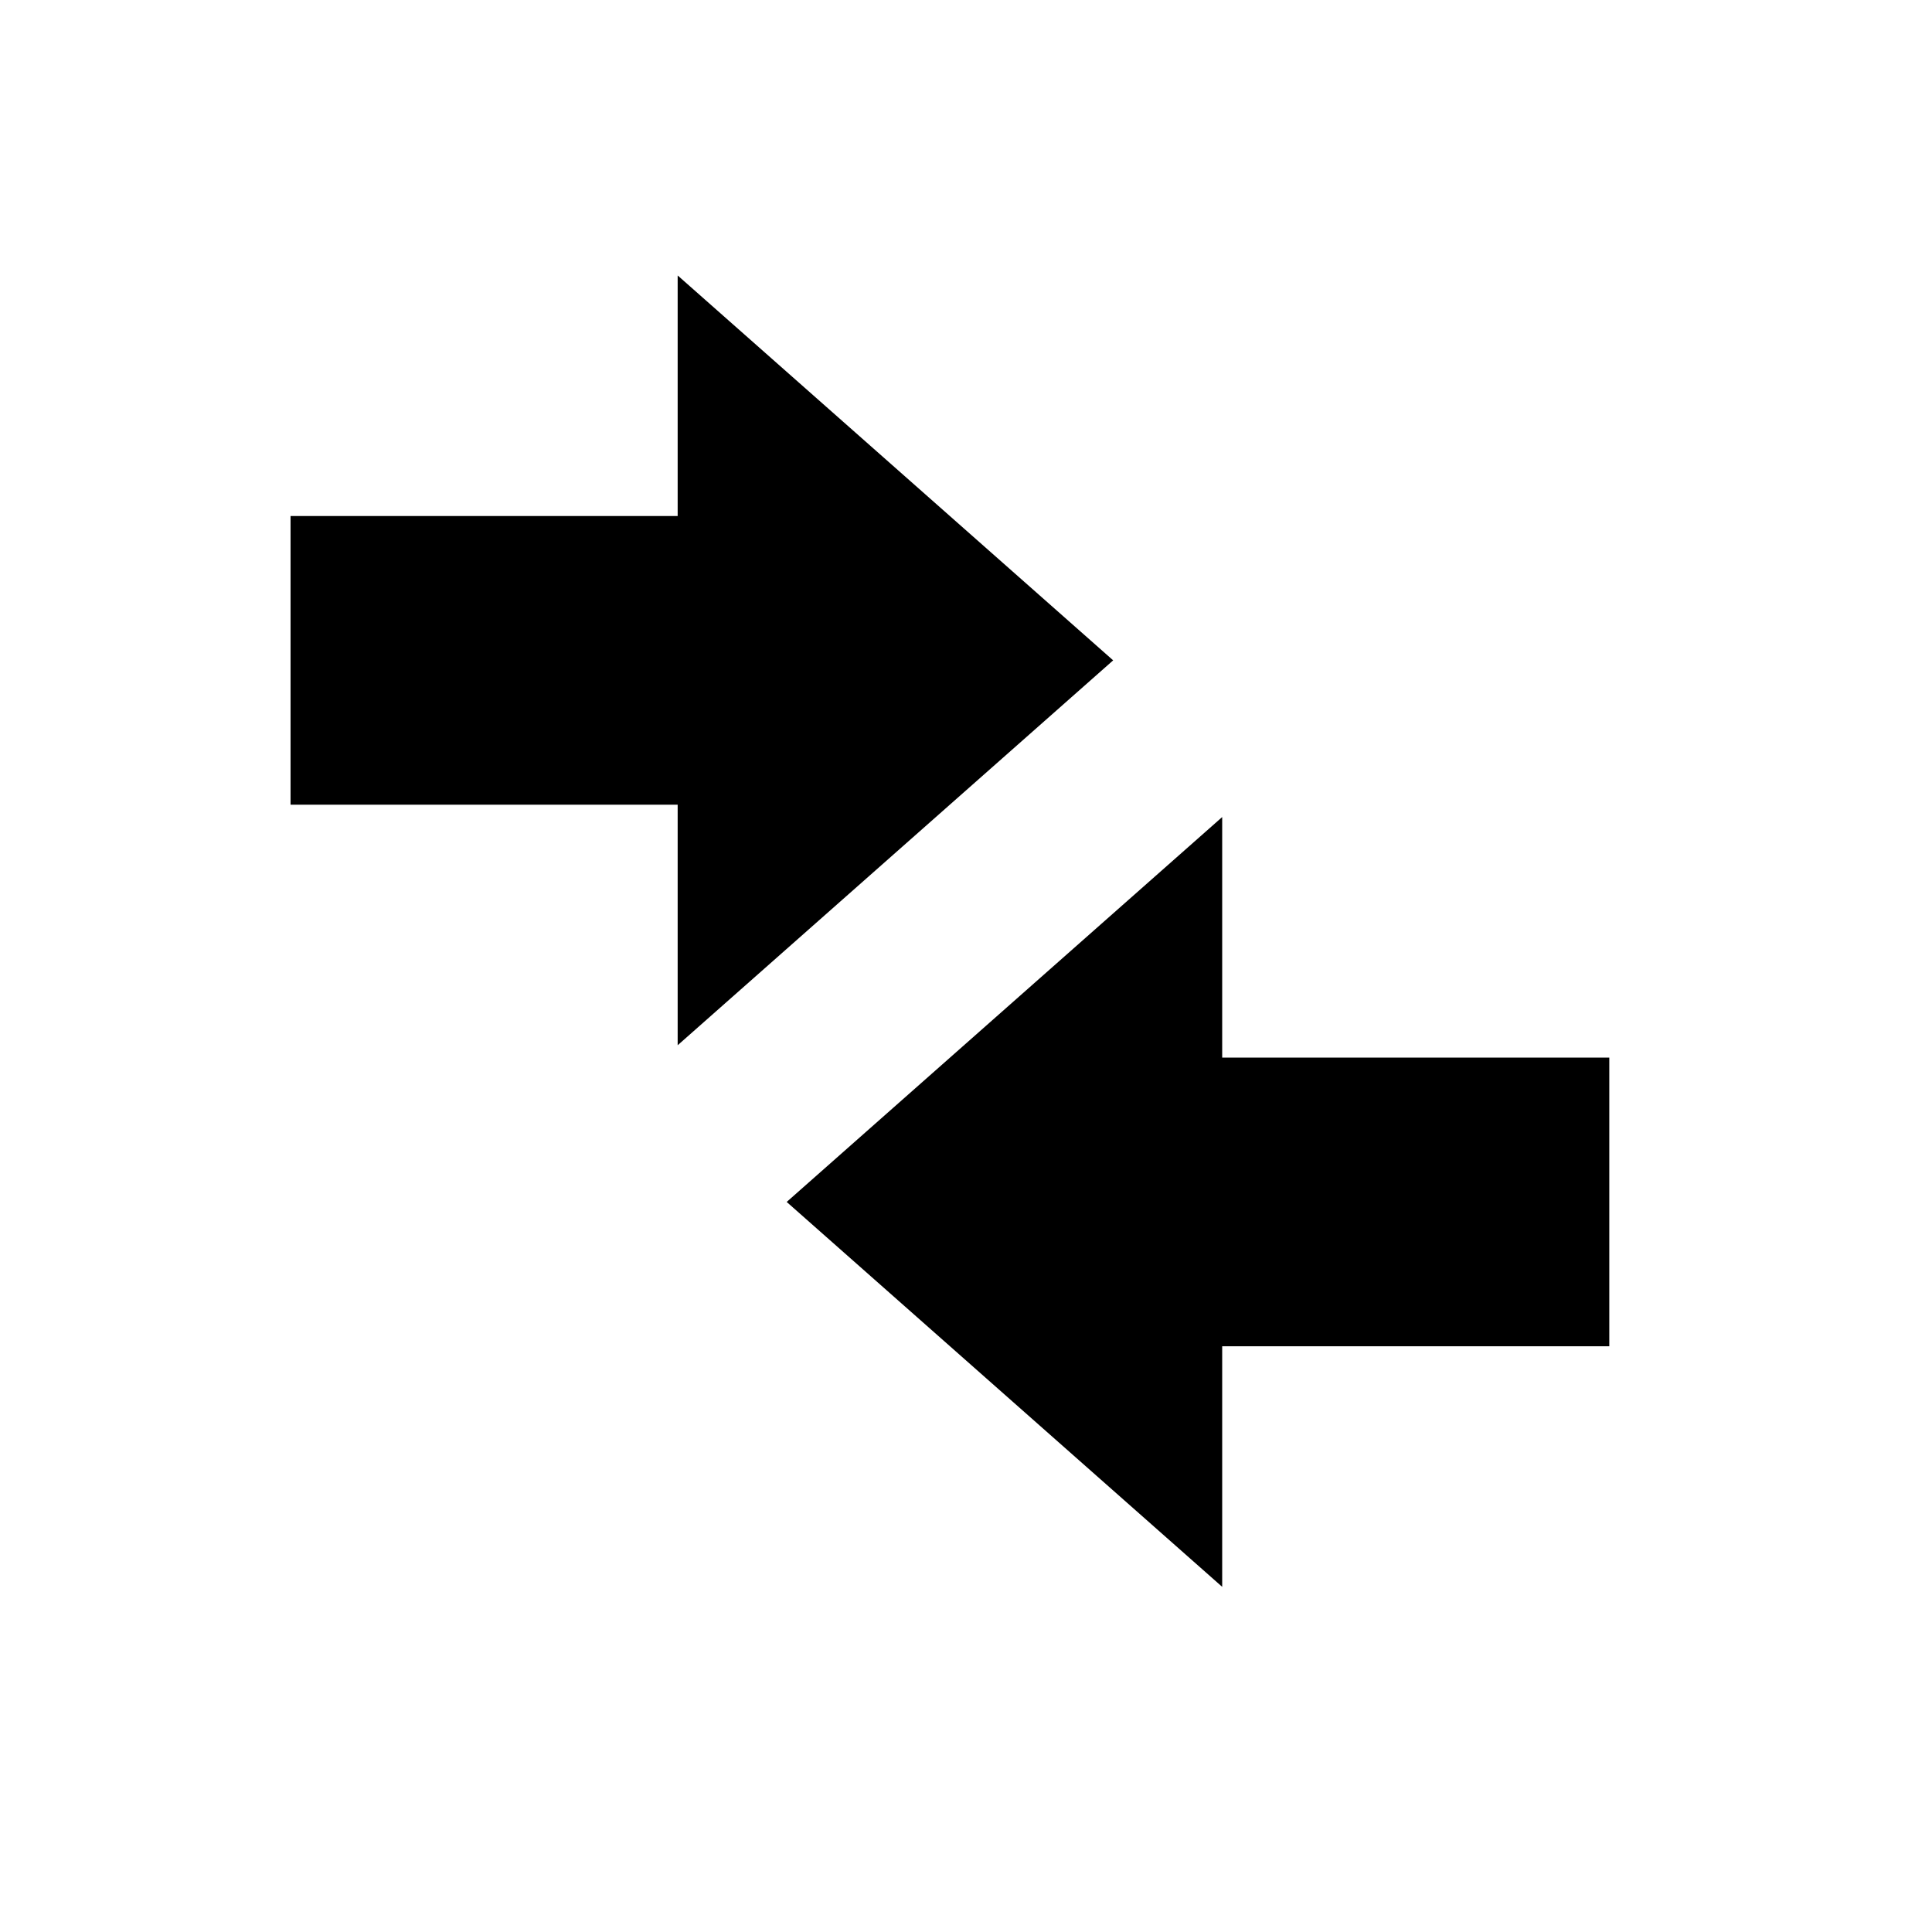
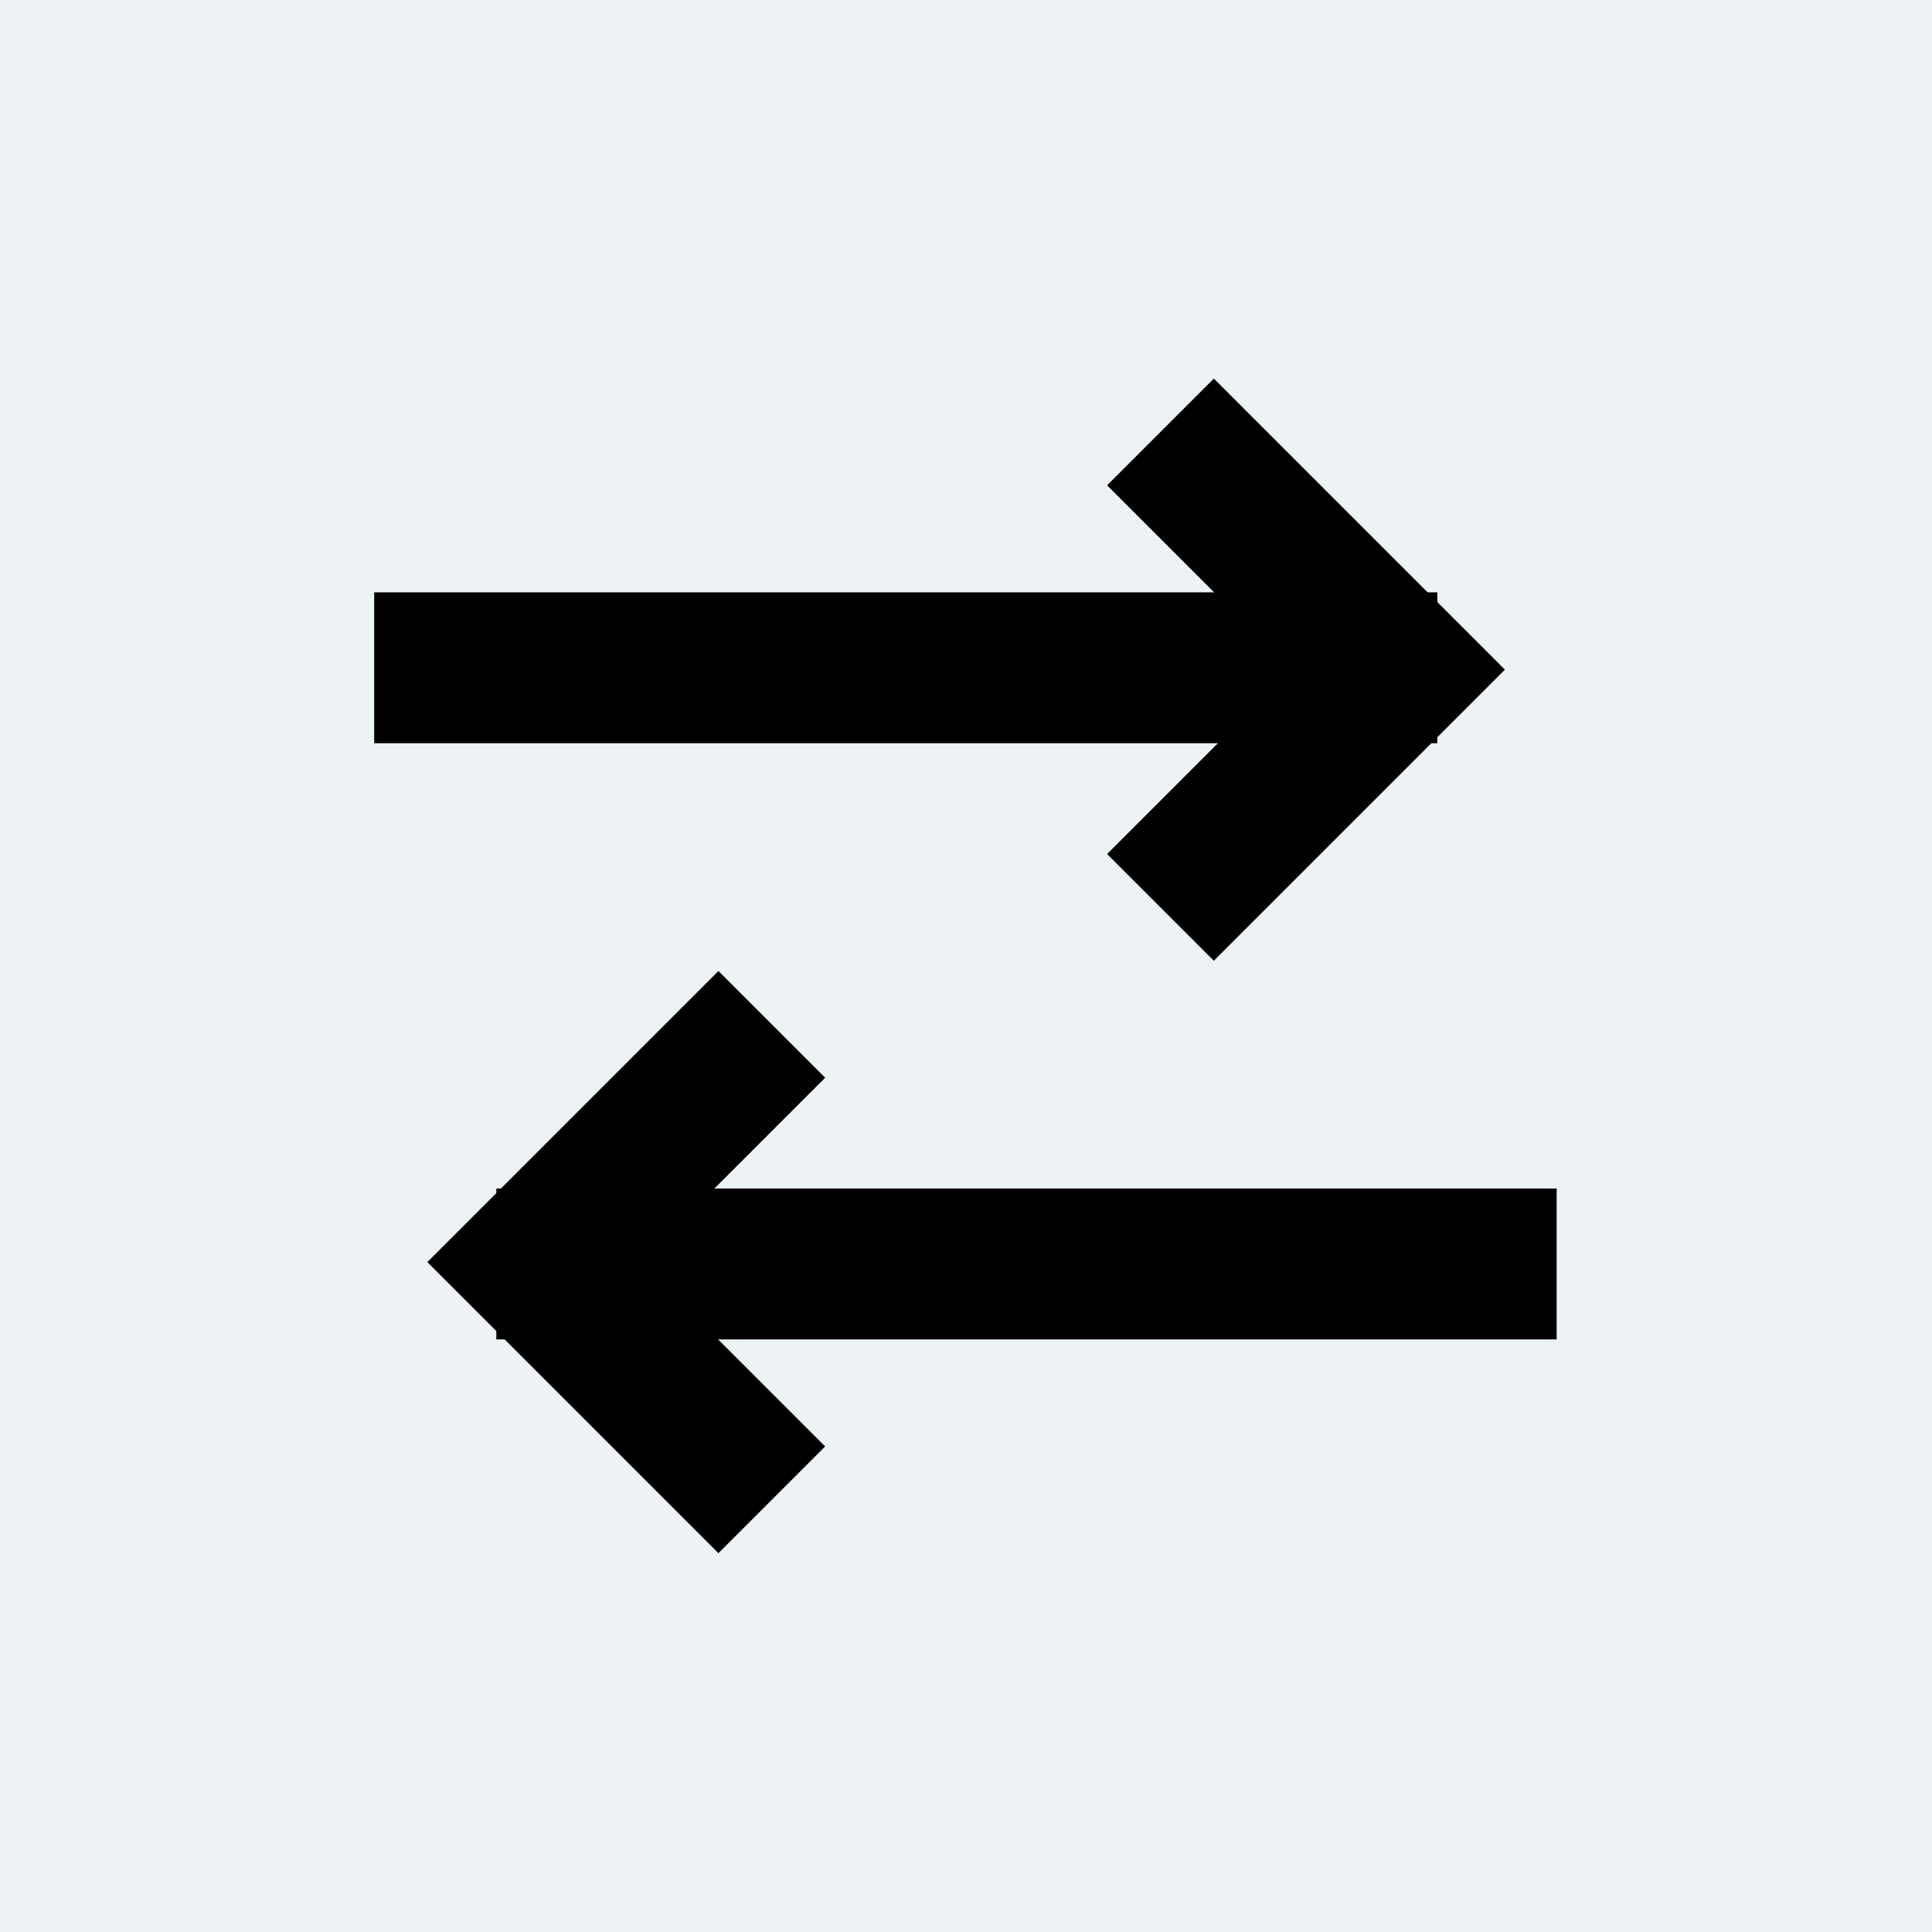
<svg xmlns="http://www.w3.org/2000/svg" width="512px" height="512px" viewBox="0 0 512 512" version="1.1">
-   <g id="Artboard" stroke="none" stroke-width="1" fill="none" fill-rule="evenodd">
-     <rect fill="#FFFFFF" x="0" y="0" width="512" height="512" />
-     <polygon id="Path" fill="#000000" points="295 175 179.588 73 179.588 136.75 77 136.75 77 213.25 179.588 213.25 179.588 277" />
-     <polygon id="Path" fill="#000000" points="208.48 318.527 323.892 420.527 323.892 356.777 426.48 356.777 426.48 280.277 323.892 280.277 323.892 216.527" />
+   <g id="icon" stroke="none" stroke-width="1" fill="none" fill-rule="evenodd">
+     <rect fill="#EDF2F4" x="0" y="0" width="512" height="512" />
+     <g id="Group-2" transform="translate(244.5346, 177.4654) rotate(-270) translate(-244.5346, -177.4654) translate(181.5346, 51.4654)" stroke="#000000" stroke-width="40">
+       <line x1="62.5" y1="251.37" x2="62.5" y2="9.63" id="Line-3" stroke-linecap="square" />
+       <polyline id="Path-5" points="0 63 63 -5.31072738e-14 126 63" />
+     </g>
+     <g id="Group" transform="translate(267.0346, 334.4654) rotate(-270) translate(-267.0346, -334.4654) translate(204.0346, 208.9654)" stroke="#000000" stroke-width="40">
+       <line x1="63.5" y1="-9.39546694e-14" x2="63.5" y2="241" id="Line-3" stroke-linecap="square" />
+       <polyline id="Path-5" transform="translate(63, 219.5) rotate(-180) translate(-63, -219.5) " points="0 251 63 188 126 251" />
+     </g>
  </g>
</svg>
